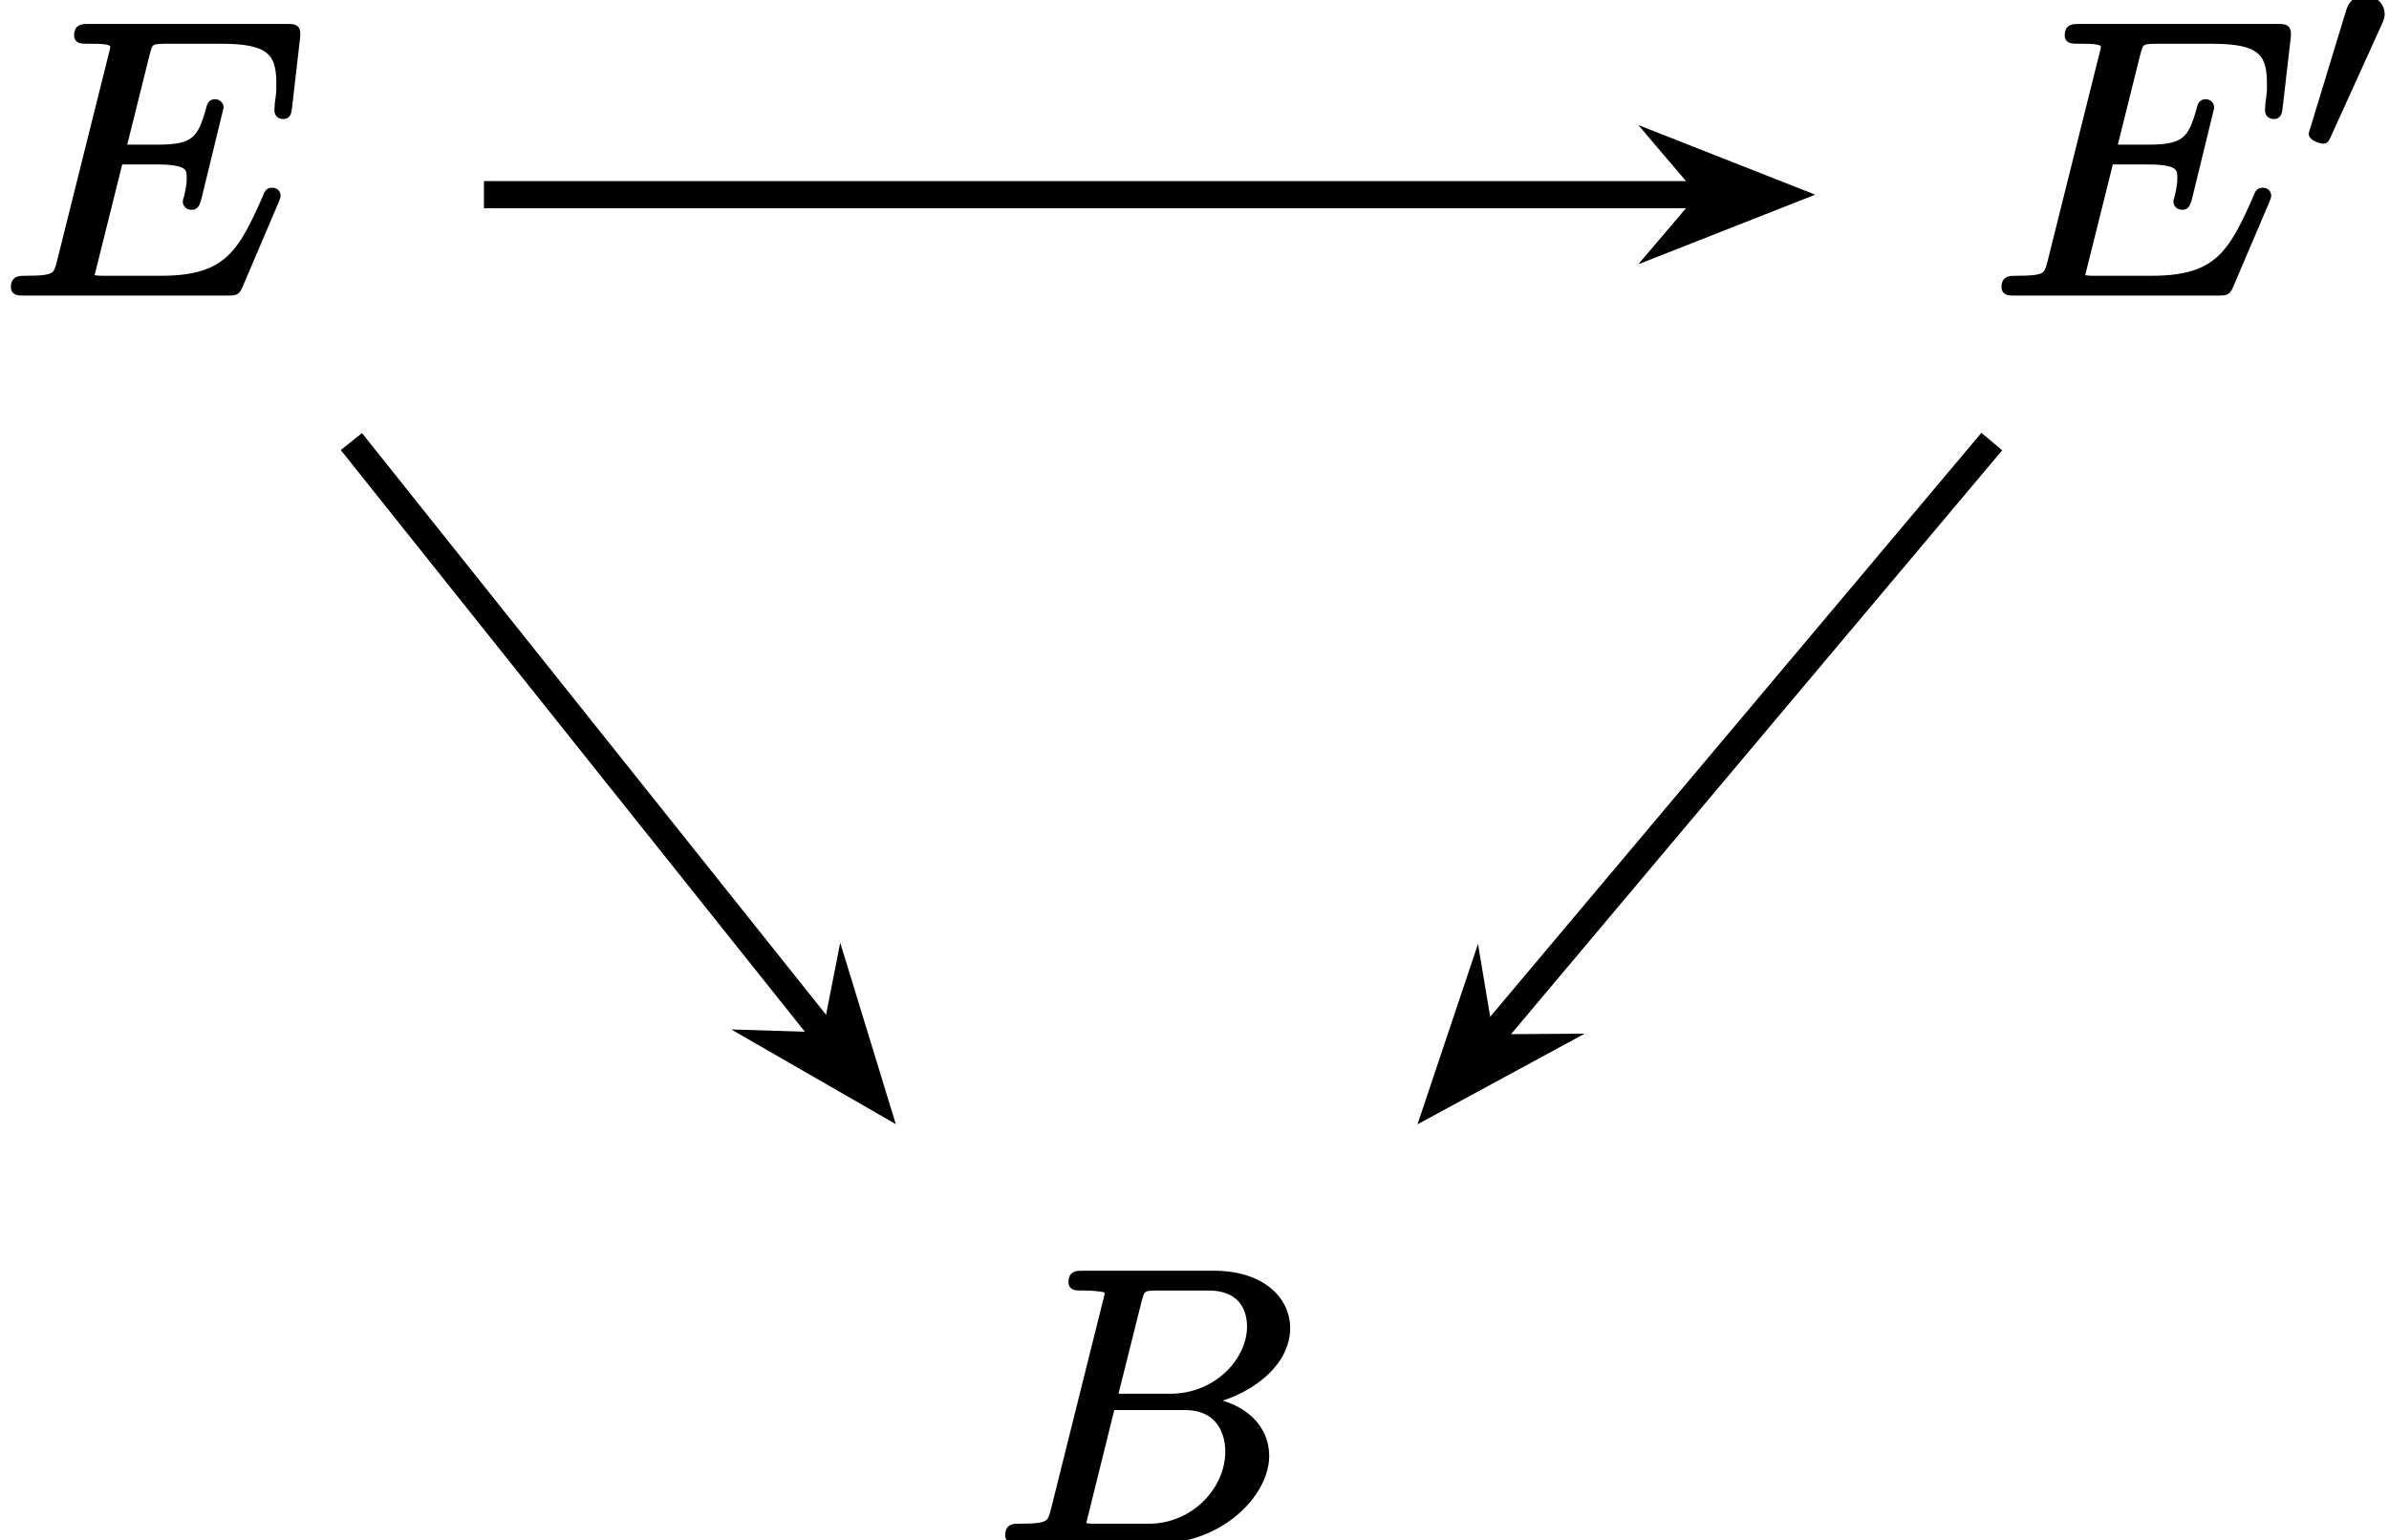
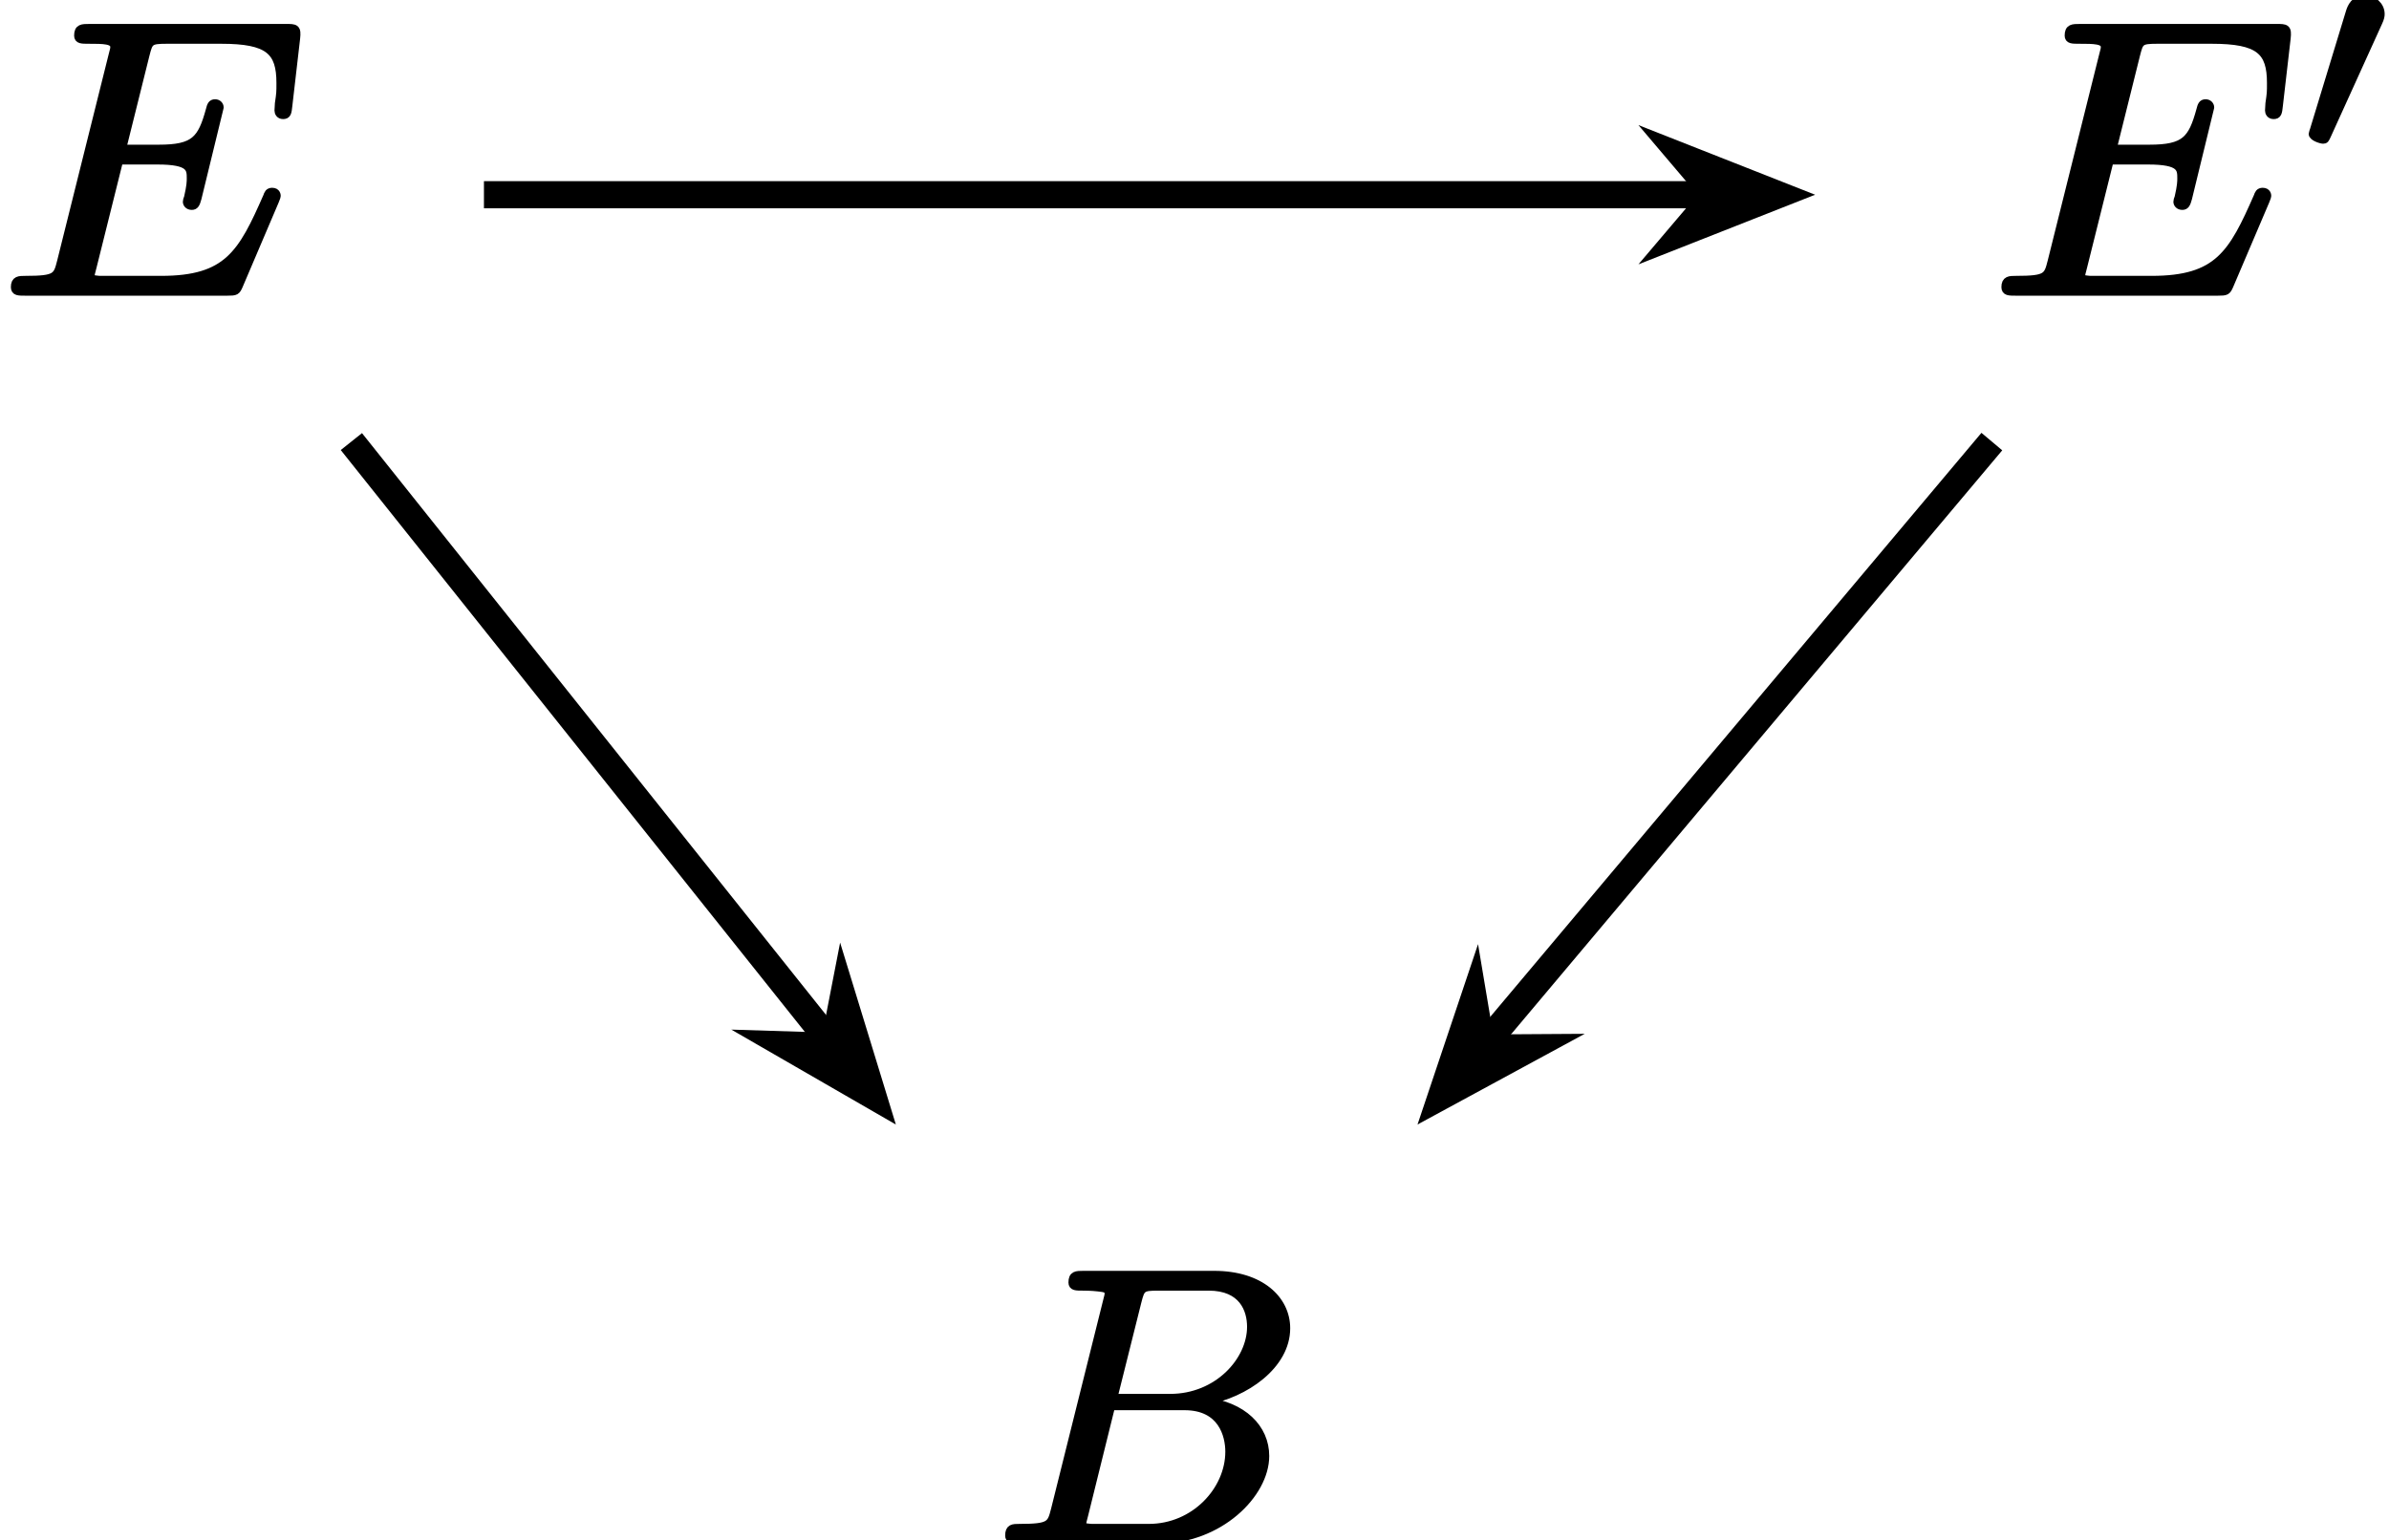
- <svg xmlns="http://www.w3.org/2000/svg" xmlns:xlink="http://www.w3.org/1999/xlink" version="1.1" width="61.319pt" height="39.53pt" viewBox="-65.714 -66.357 61.319 39.53">
+ <svg xmlns="http://www.w3.org/2000/svg" xmlns:xlink="http://www.w3.org/1999/xlink" version="1.1" width="61.301pt" height="39.522pt" viewBox="-65.719 -66.361 61.301 39.522">
  <defs>
    <path id="g0-48" d="M2.022-3.292C2.078-3.41 2.085-3.466 2.085-3.515C2.085-3.731 1.89-3.898 1.674-3.898C1.409-3.898 1.325-3.682 1.29-3.571L.37-.551C.363-.537 .335-.446 .335-.439C.335-.356 .551-.286 .607-.286C.656-.286 .663-.3 .711-.404L2.022-3.292Z" />
    <path id="g1-66" d="M1.594-.777C1.494-.389 1.474-.309 .687-.309C.518-.309 .418-.309 .418-.11C.418 0 .508 0 .687 0H4.244C5.818 0 6.994-1.176 6.994-2.152C6.994-2.869 6.416-3.447 5.45-3.557C6.486-3.746 7.532-4.483 7.532-5.43C7.532-6.167 6.874-6.804 5.679-6.804H2.331C2.142-6.804 2.042-6.804 2.042-6.605C2.042-6.496 2.132-6.496 2.321-6.496C2.341-6.496 2.531-6.496 2.7-6.476C2.879-6.456 2.969-6.446 2.969-6.316C2.969-6.276 2.959-6.247 2.929-6.127L1.594-.777ZM3.098-3.646L3.716-6.117C3.806-6.466 3.826-6.496 4.254-6.496H5.539C6.416-6.496 6.625-5.908 6.625-5.469C6.625-4.593 5.768-3.646 4.553-3.646H3.098ZM2.65-.309C2.511-.309 2.491-.309 2.431-.319C2.331-.329 2.301-.339 2.301-.418C2.301-.448 2.301-.468 2.351-.648L3.039-3.427H4.922C5.878-3.427 6.067-2.69 6.067-2.262C6.067-1.275 5.181-.309 4.005-.309H2.65Z" />
    <path id="g1-69" d="M7.054-2.321C7.073-2.371 7.103-2.441 7.103-2.461C7.103-2.471 7.103-2.57 6.984-2.57C6.894-2.57 6.874-2.511 6.854-2.451C6.207-.976 5.838-.309 4.134-.309H2.68C2.54-.309 2.521-.309 2.461-.319C2.361-.329 2.331-.339 2.331-.418C2.331-.448 2.331-.468 2.381-.648L3.059-3.367H4.045C4.892-3.367 4.892-3.158 4.892-2.909C4.892-2.839 4.892-2.72 4.822-2.421C4.802-2.371 4.792-2.341 4.792-2.311C4.792-2.262 4.832-2.202 4.922-2.202C5.001-2.202 5.031-2.252 5.071-2.401L5.639-4.732C5.639-4.792 5.589-4.842 5.519-4.842C5.43-4.842 5.41-4.782 5.38-4.663C5.171-3.905 4.991-3.676 4.075-3.676H3.138L3.736-6.077C3.826-6.426 3.836-6.466 4.274-6.466H5.679C6.894-6.466 7.193-6.177 7.193-5.36C7.193-5.121 7.193-5.101 7.153-4.832C7.153-4.772 7.143-4.702 7.143-4.653S7.173-4.533 7.263-4.533C7.372-4.533 7.382-4.593 7.402-4.782L7.601-6.506C7.631-6.775 7.582-6.775 7.333-6.775H2.301C2.102-6.775 2.002-6.775 2.002-6.575C2.002-6.466 2.092-6.466 2.281-6.466C2.65-6.466 2.929-6.466 2.929-6.286C2.929-6.247 2.929-6.227 2.879-6.047L1.564-.777C1.465-.389 1.445-.309 .658-.309C.488-.309 .379-.309 .379-.12C.379 0 .468 0 .658 0H5.828C6.057 0 6.067-.01 6.137-.169L7.054-2.321Z" />
  </defs>
  <g id="page1">
-     <g transform="matrix(1 0 0 1 -39.1672 19.7652)">
-       <use stroke="#000" stroke-width="0.20" stroke-linejoin="round" x="-26.547" y="-78.633" xlink:href="#g1-69" />
+     <g transform="matrix(1 0 0 1 -39.1539 19.7615)">
+       <use stroke="#000" stroke-width="0.20" stroke-linejoin="round" x="-26.565" y="-78.633" xlink:href="#g1-69" />
    </g>
-     <g transform="matrix(1 0 0 1 -40.5647 19.7652)">
-       <use stroke="#000" stroke-width="0.20" stroke-linejoin="round" x="25.944" y="-78.633" xlink:href="#g1-69" />
-       <use stroke="#000" stroke-width="0.20" stroke-linejoin="round" x="33.873" y="-82.248" xlink:href="#g0-48" />
+     <g transform="matrix(1 0 0 1 -40.5514 19.7615)">
+       <use stroke="#000" stroke-width="0.20" stroke-linejoin="round" x="25.909" y="-78.633" xlink:href="#g1-69" />
+       <use stroke="#000" stroke-width="0.20" stroke-linejoin="round" x="33.837" y="-82.248" xlink:href="#g0-48" />
    </g>
-     <g transform="matrix(1 0 0 1 -39.2312 19.7652)">
-       <use stroke="#000" stroke-width="0.20" stroke-linejoin="round" x="-1" y="-46.593" xlink:href="#g1-66" />
+     <g transform="matrix(1 0 0 1 -39.21793 19.7615)">
+       <use stroke="#000" stroke-width="0.20" stroke-linejoin="round" x="-1.027" y="-46.6" xlink:href="#g1-66" />
    </g>
-     <path d="M-53.293-61.359H-21.859" stroke="#000" fill="none" stroke-width=".697" stroke-miterlimit="10" />
-     <path d="M-20.074-61.359L-22.496-62.313L-21.684-61.359L-22.496-60.406Z" />
-     <path d="M-20.074-61.359L-22.496-62.313L-21.684-61.359L-22.496-60.406Z" stroke="#000" fill="none" stroke-width=".697" stroke-miterlimit="10" />
-     <path d="M-56.695-55.02L-44.422-39.633" stroke="#000" fill="none" stroke-width=".697" stroke-miterlimit="10" />
-     <path d="M-43.313-38.238L-44.074-40.723L-44.316-39.496L-45.566-39.535Z" />
-     <path d="M-43.313-38.238L-44.074-40.723L-44.316-39.496L-45.566-39.535Z" stroke="#000" fill="none" stroke-width=".697" stroke-miterlimit="10" />
-     <path d="M-14.59-55.02L-27.57-39.586" stroke="#000" fill="none" stroke-width=".697" stroke-miterlimit="10" />
-     <path d="M-28.719-38.219L-26.43-39.461L-27.684-39.453L-27.891-40.688Z" />
-     <path d="M-28.719-38.219L-26.43-39.461L-27.684-39.453L-27.891-40.688Z" stroke="#000" fill="none" stroke-width=".697" stroke-miterlimit="10" />
+     <path d="M-53.301-61.363H-21.879" stroke="#000" fill="none" stroke-width=".697" stroke-miterlimit="10" />
+     <path d="M-20.094-61.363L-22.512-62.316L-21.703-61.363L-22.512-60.41Z" />
+     <path d="M-20.094-61.363L-22.512-62.316L-21.703-61.363L-22.512-60.41Z" stroke="#000" fill="none" stroke-width=".697" stroke-miterlimit="10" />
+     <path d="M-56.703-55.027L-44.434-39.641" stroke="#000" fill="none" stroke-width=".697" stroke-miterlimit="10" />
+     <path d="M-43.324-38.242L-44.086-40.73L-44.324-39.504L-45.578-39.543Z" />
+     <path d="M-43.324-38.242L-44.086-40.73L-44.324-39.504L-45.578-39.543Z" stroke="#000" fill="none" stroke-width=".697" stroke-miterlimit="10" />
+     <path d="M-14.609-55.027L-27.586-39.594" stroke="#000" fill="none" stroke-width=".697" stroke-miterlimit="10" />
+     <path d="M-28.734-38.227L-26.445-39.469L-27.699-39.461L-27.906-40.695Z" />
+     <path d="M-28.734-38.227L-26.445-39.469L-27.699-39.461L-27.906-40.695Z" stroke="#000" fill="none" stroke-width=".697" stroke-miterlimit="10" />
  </g>
</svg>
